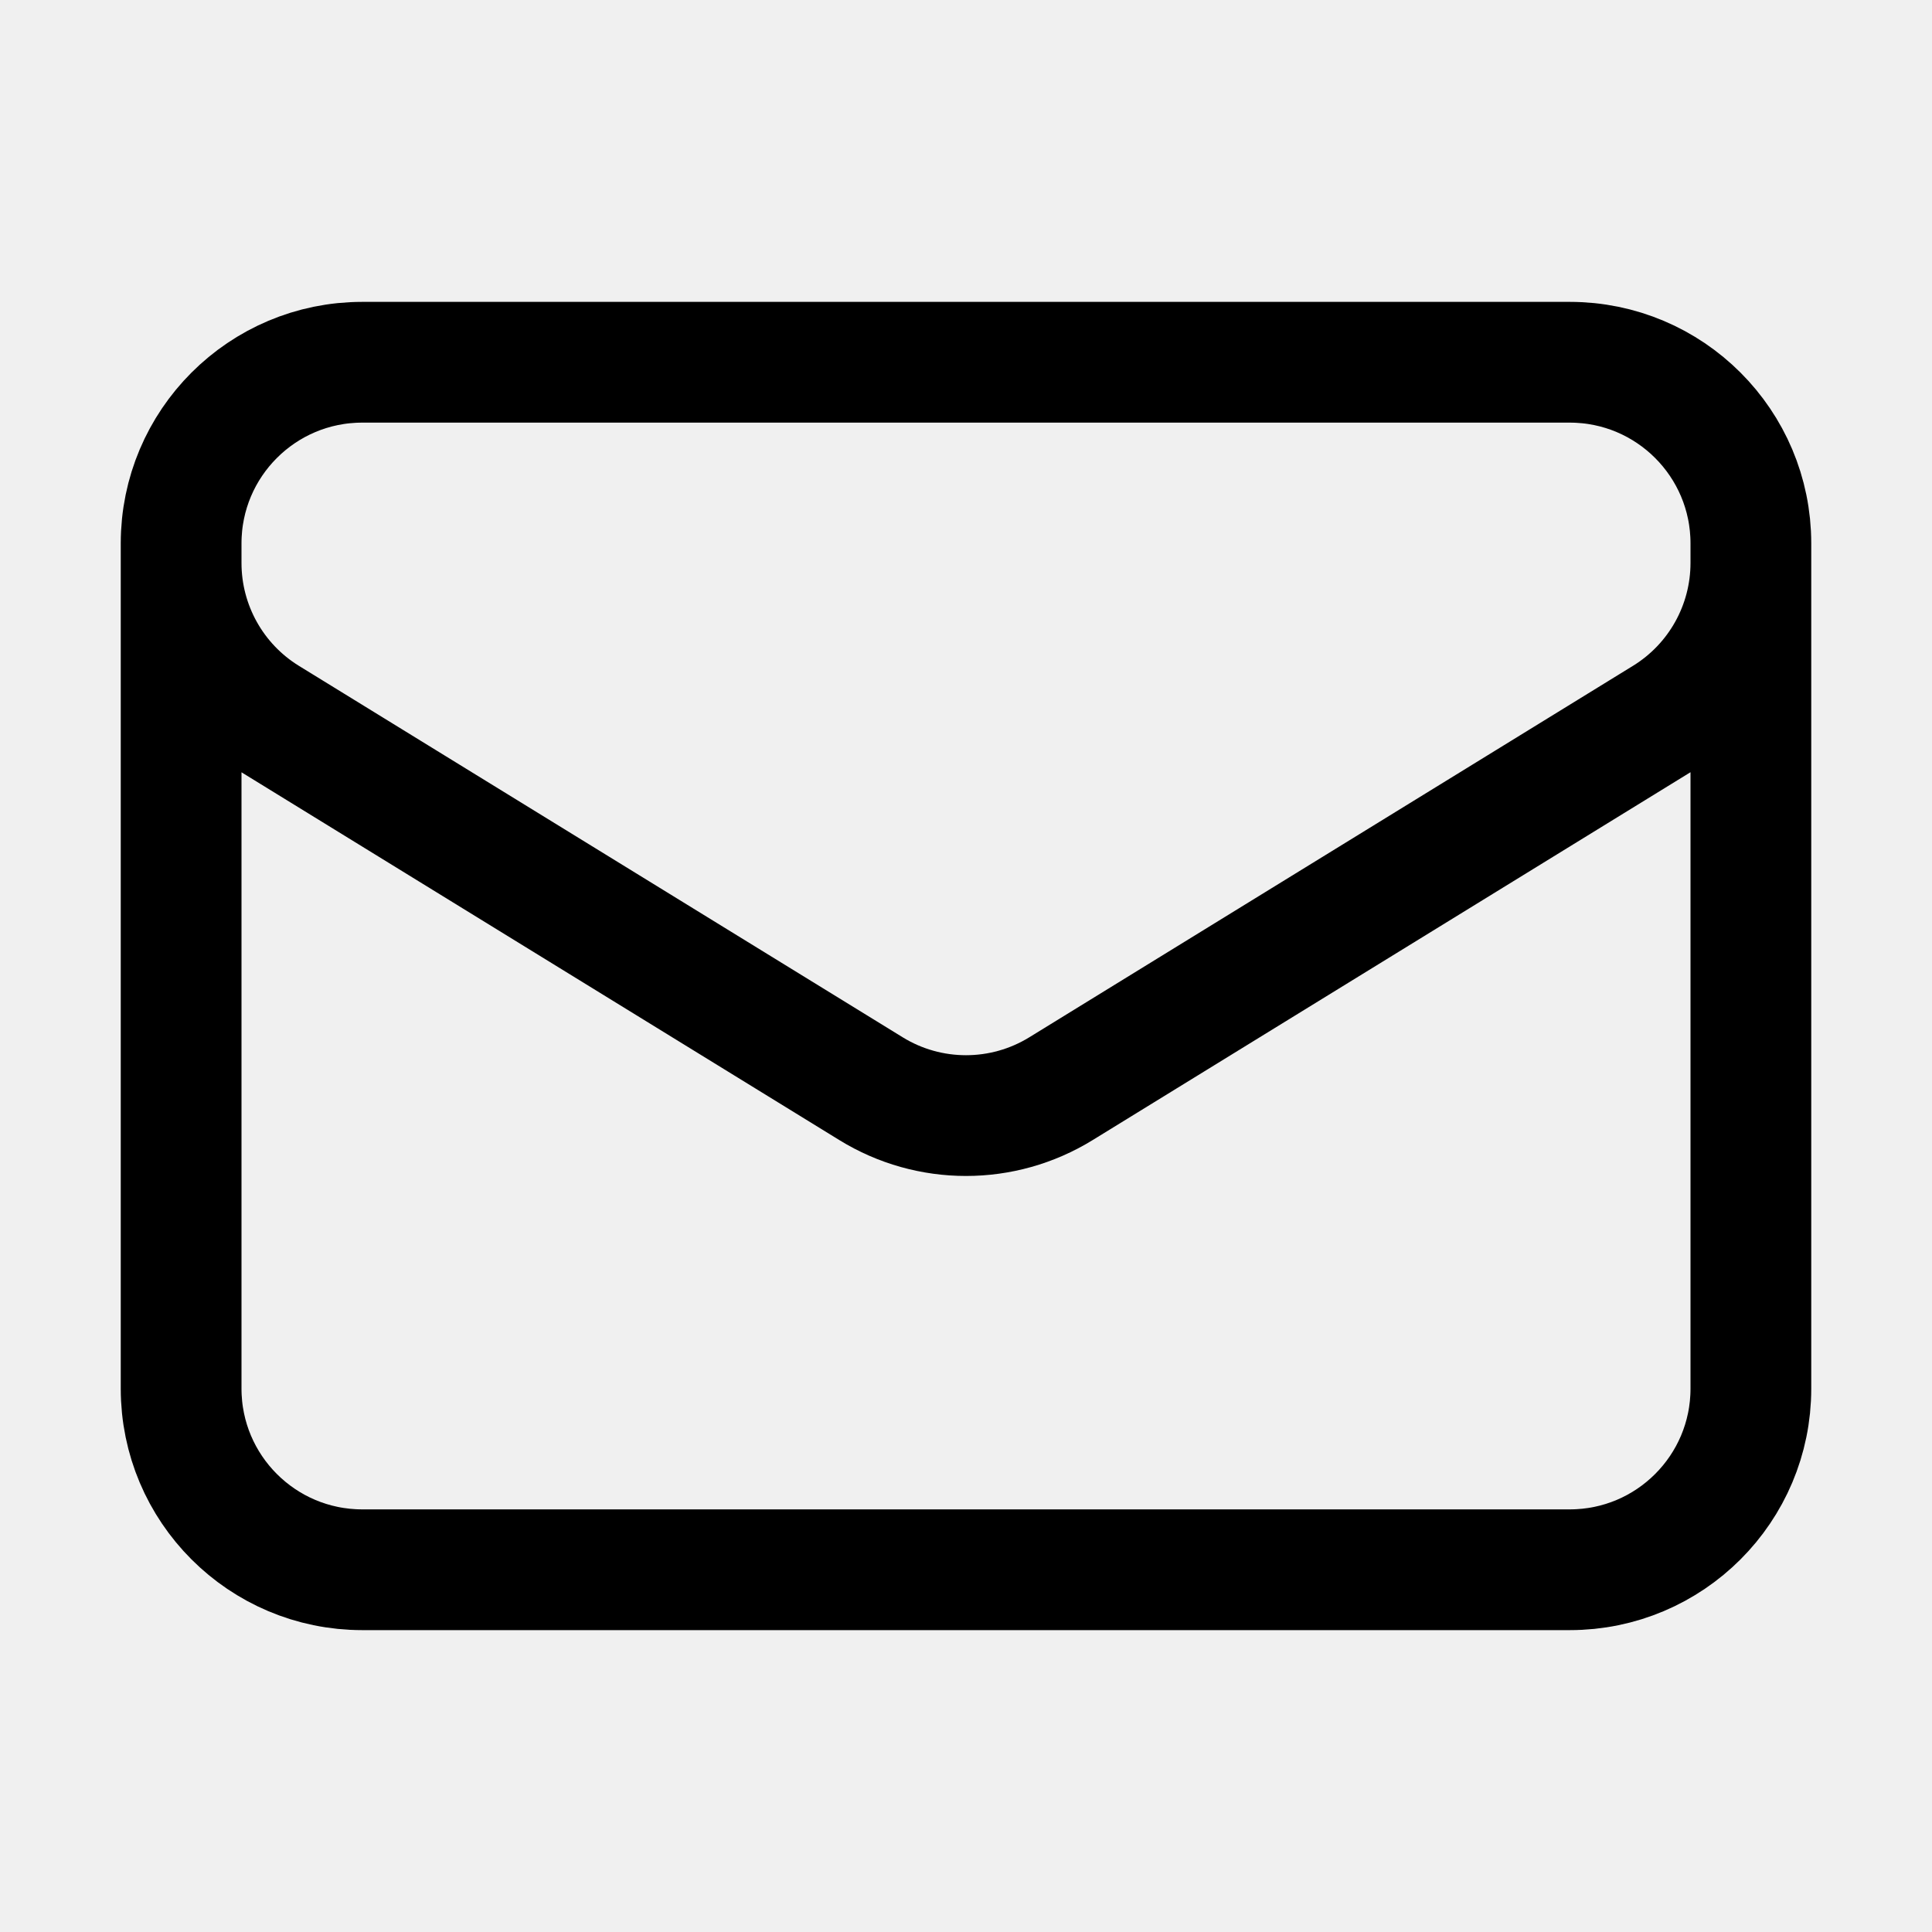
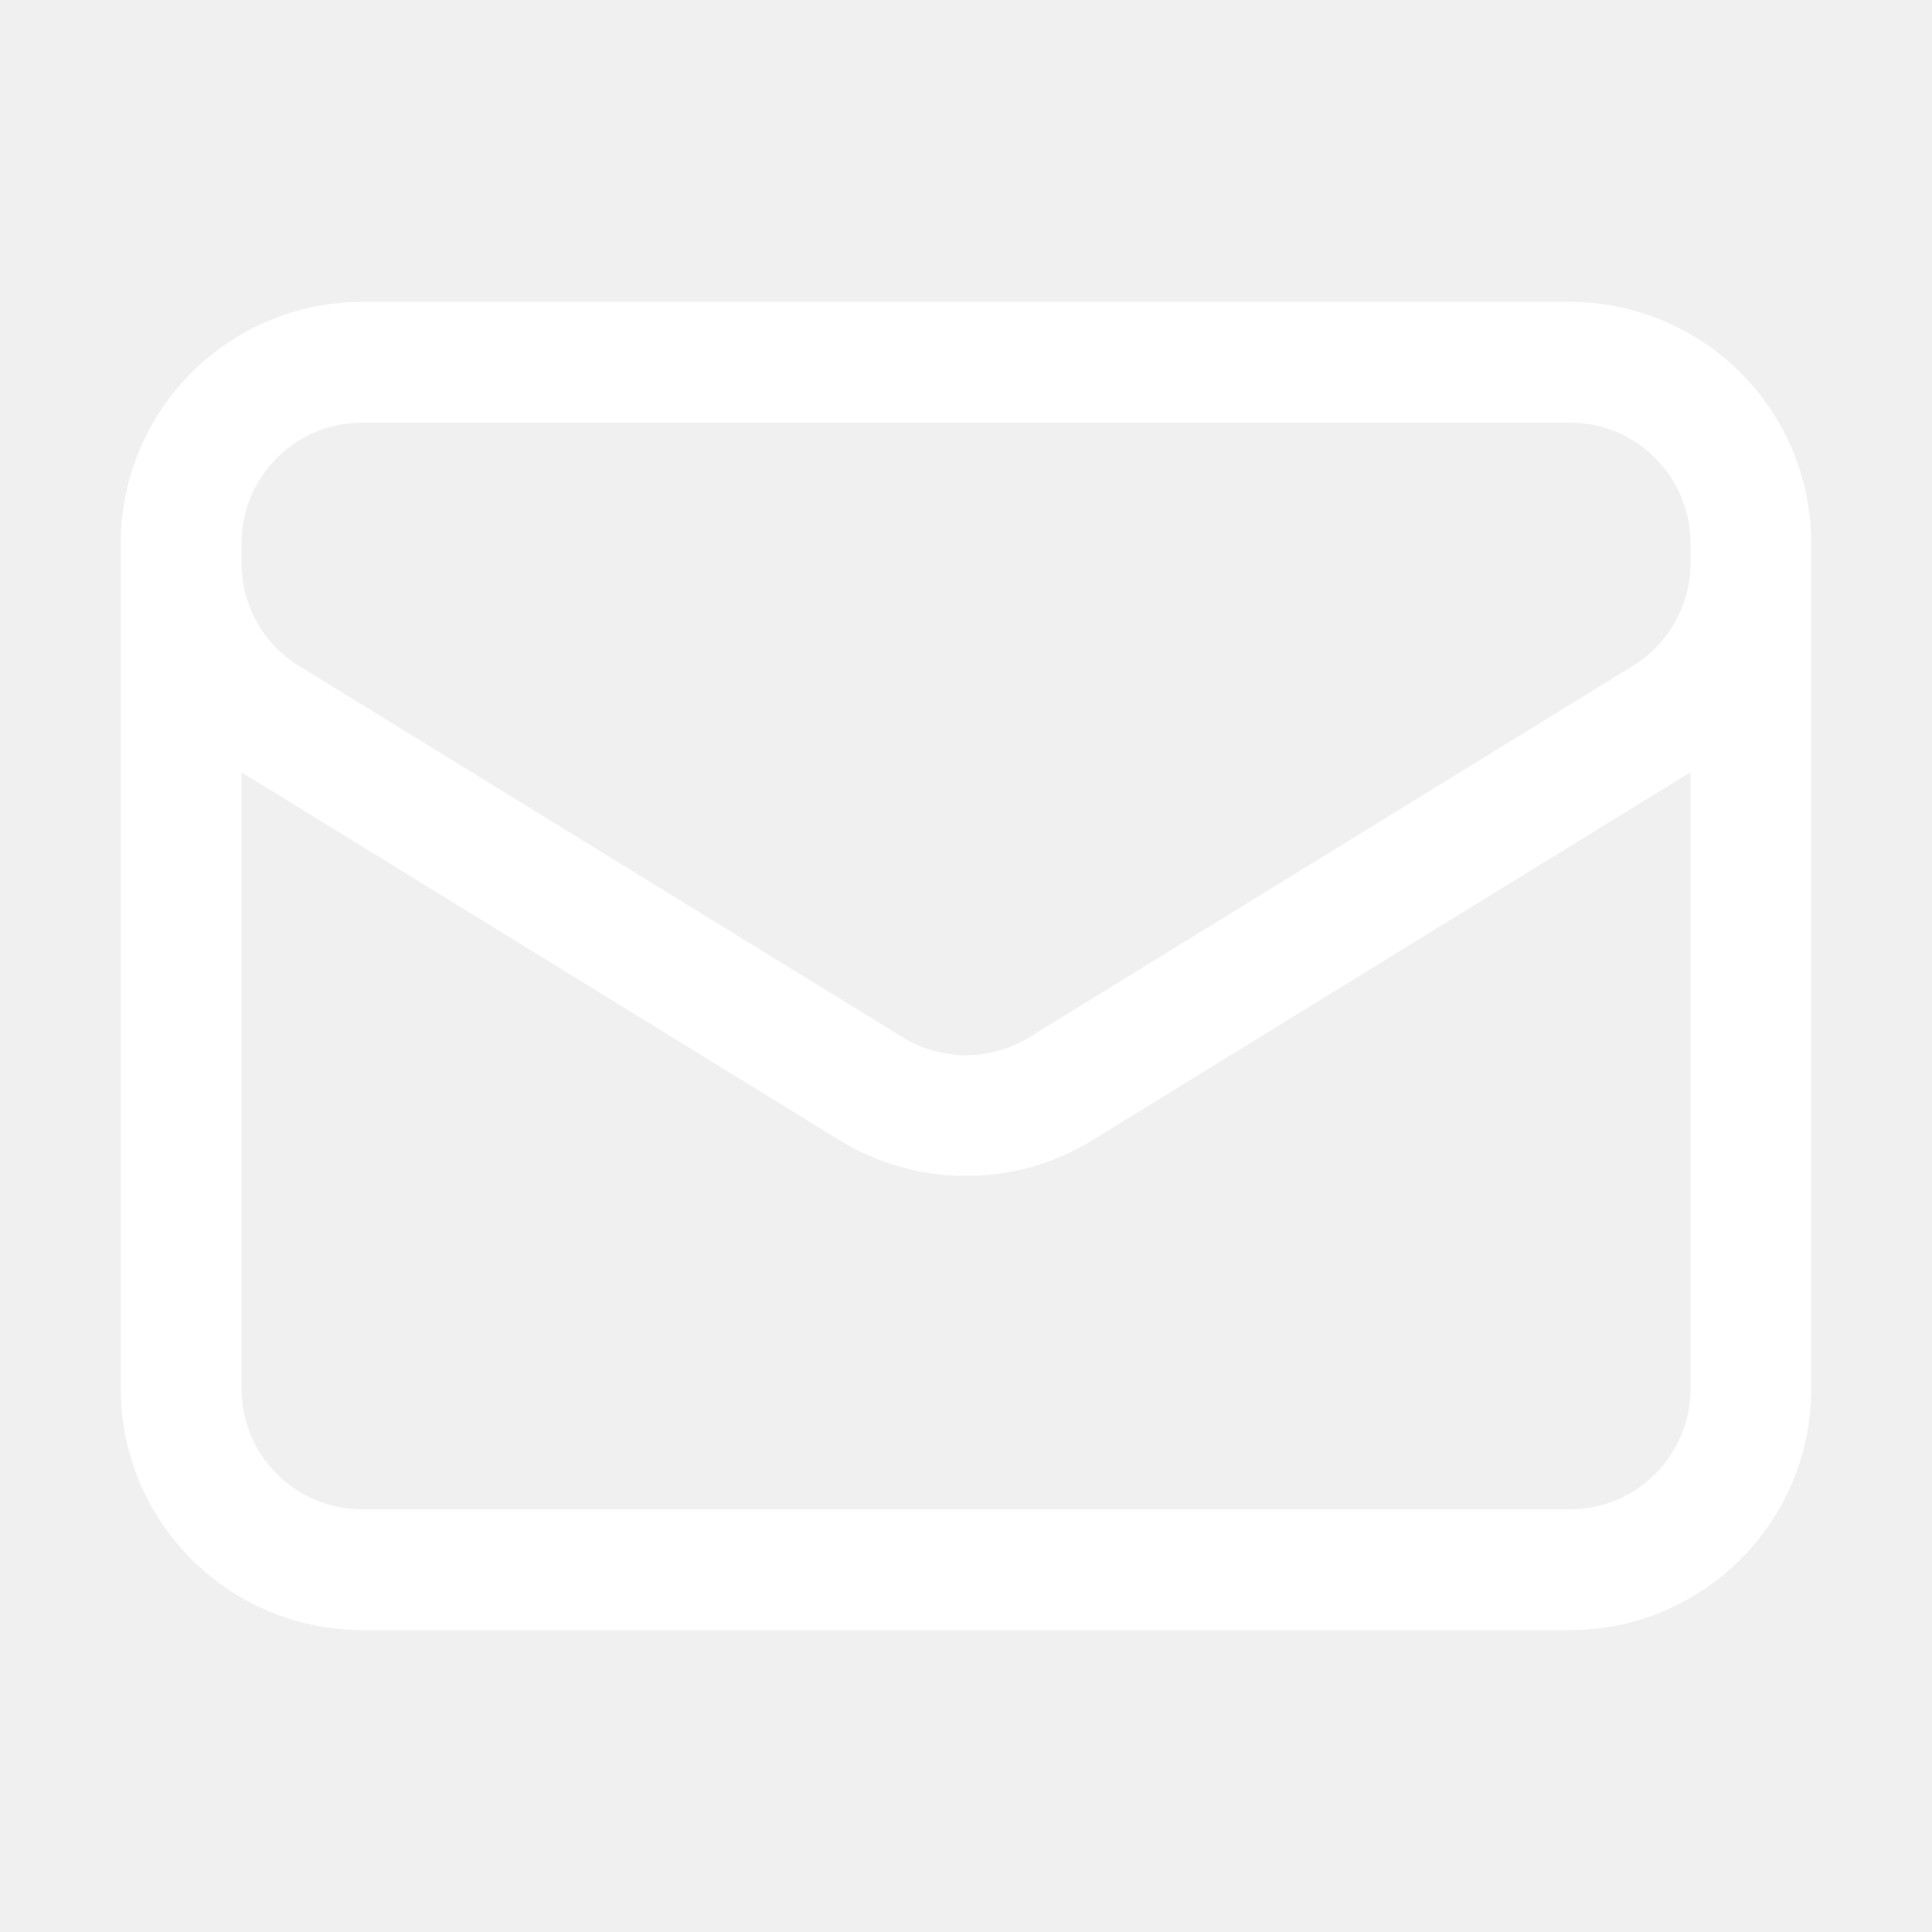
- <svg xmlns="http://www.w3.org/2000/svg" fill="none" viewBox="0 0 24 24" stroke-width="1.5" stroke="currentColor" class="w-6 h-6">
+ <svg xmlns="http://www.w3.org/2000/svg" fill="none" viewBox="0 0 24 24" stroke-width="1.5" stroke="white" class="w-6 h-6">
  <path stroke-linecap="round" stroke-linejoin="round" d="M21.75 6.75v10.5a2.25 2.25 0 01-2.25 2.25h-15a2.25 2.25 0 01-2.25-2.25V6.75m19.5 0A2.25 2.25 0 0019.5 4.5h-15a2.25 2.25 0 00-2.25 2.25m19.5 0v.243a2.25 2.25 0 01-1.07 1.916l-7.5 4.615a2.25 2.25 0 01-2.36 0L3.32 8.91a2.25 2.25 0 01-1.07-1.916V6.75" />
</svg>
